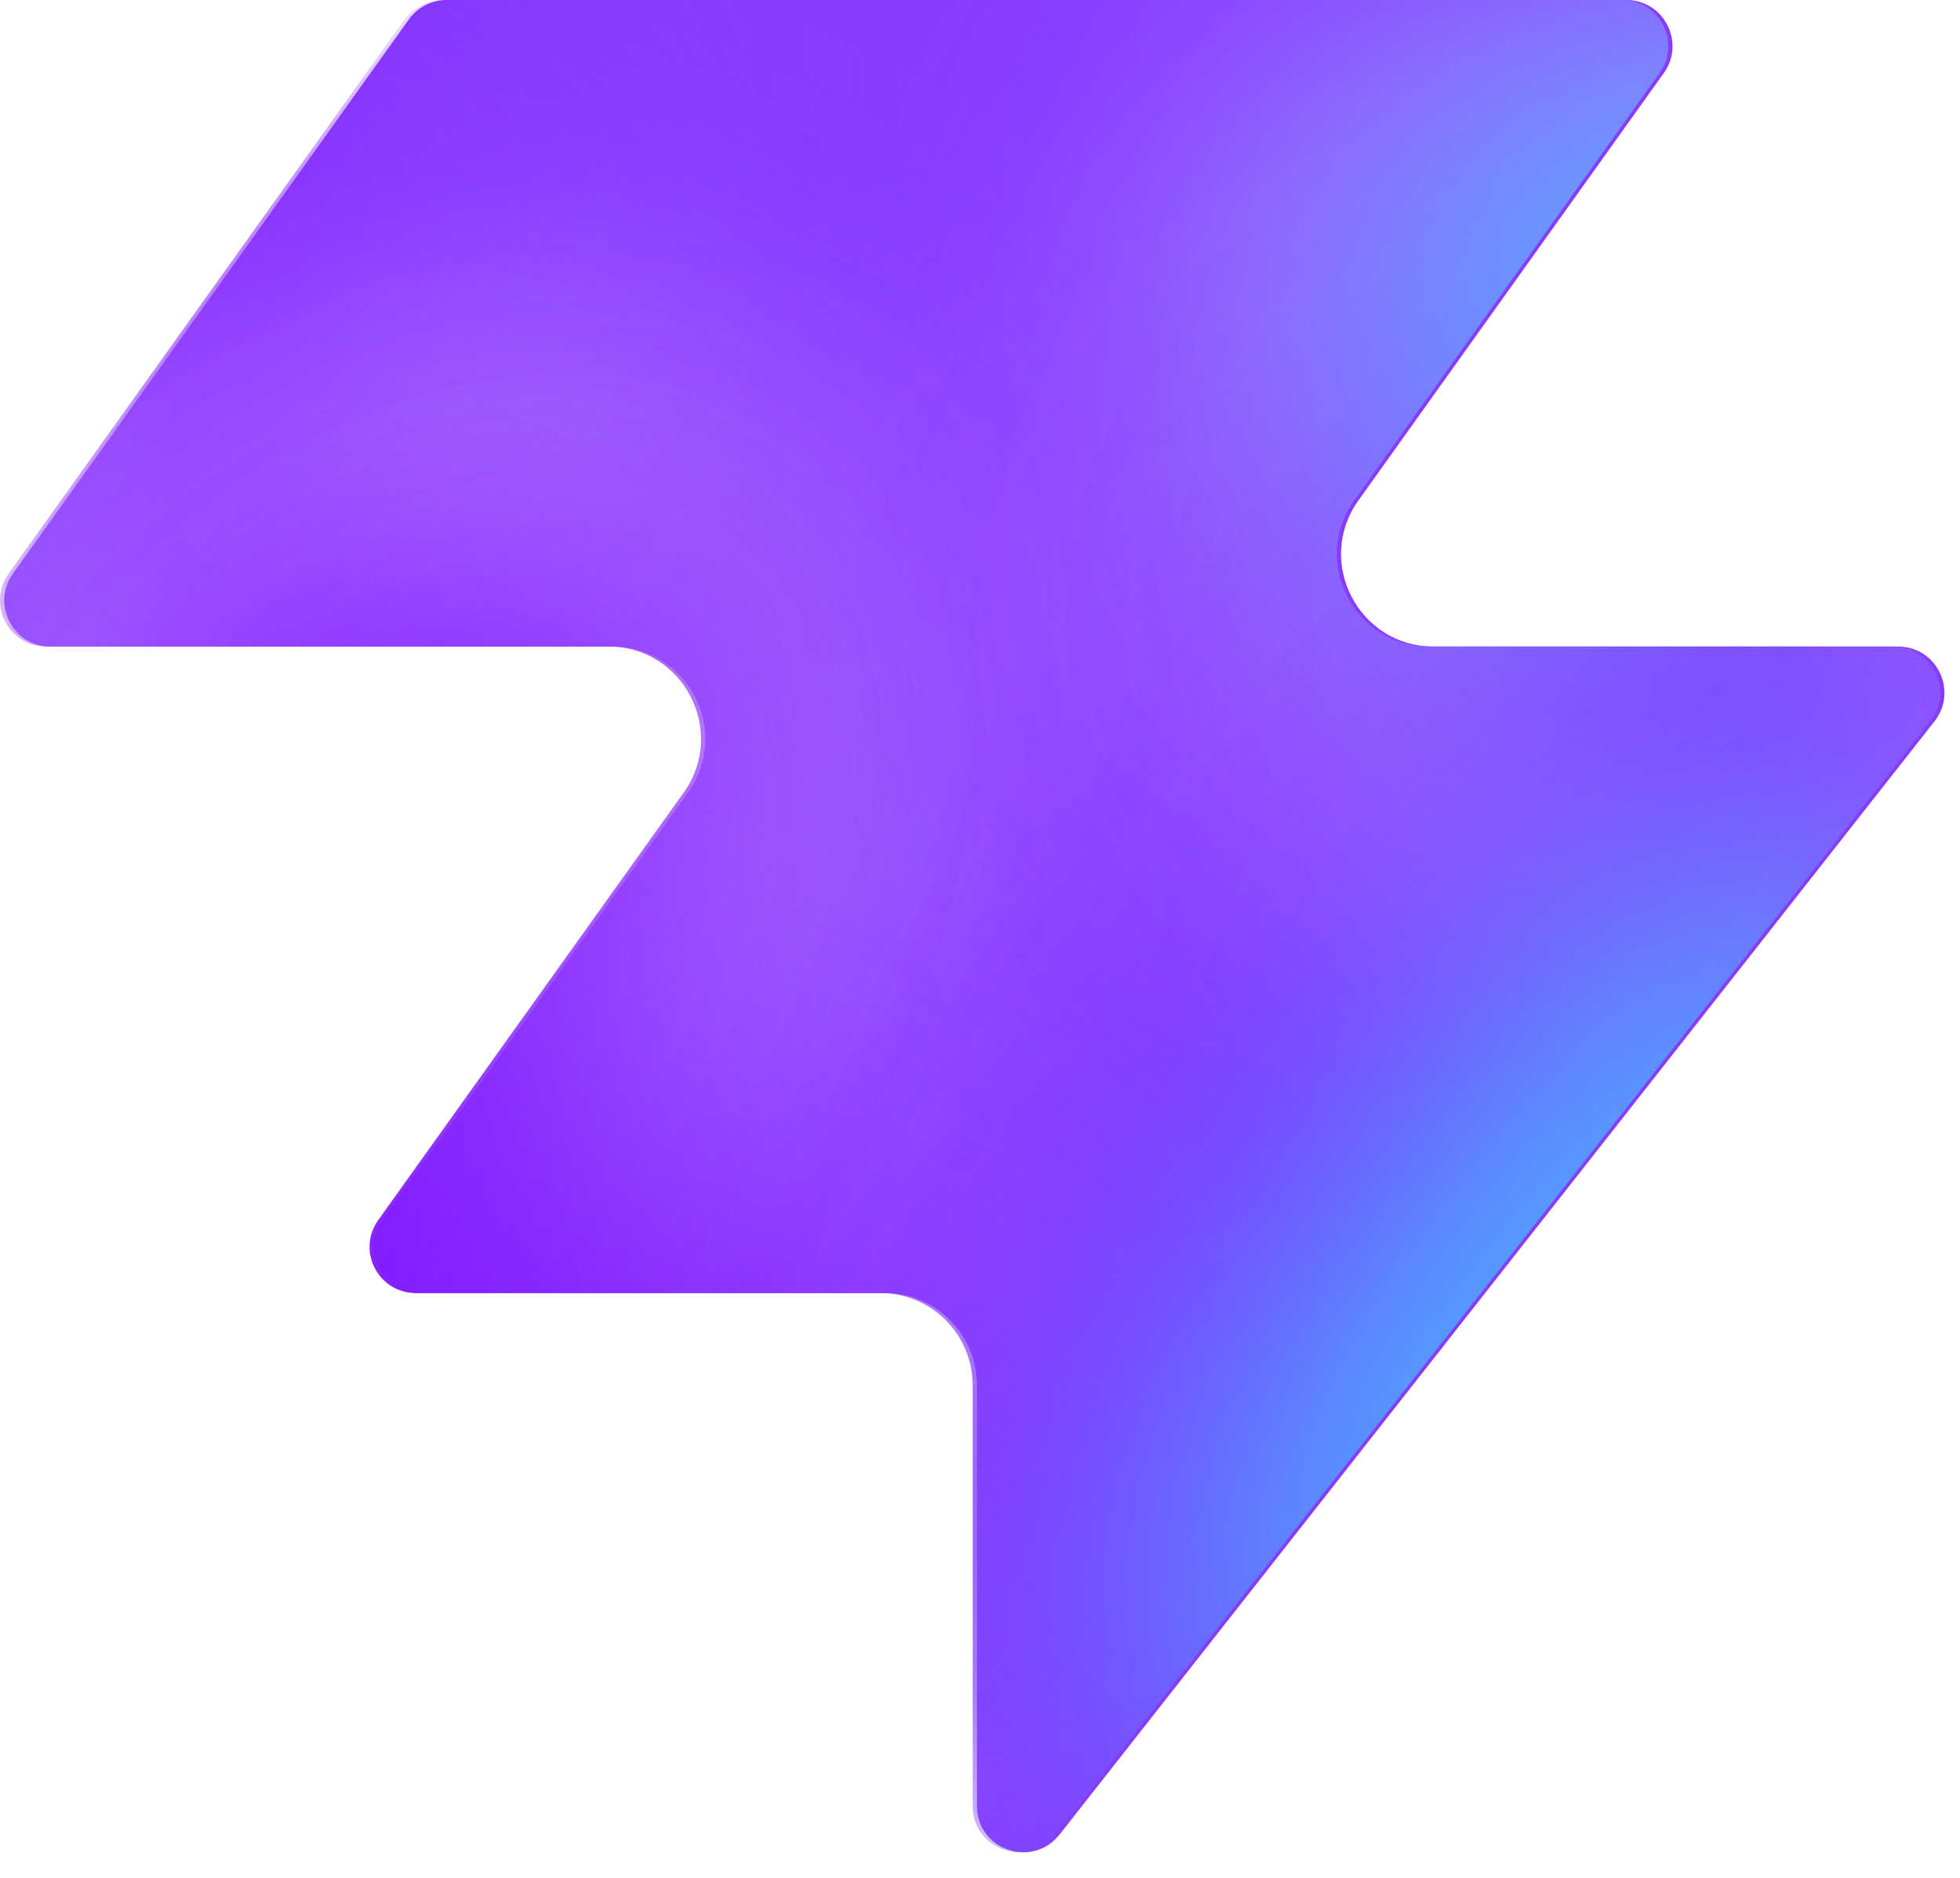
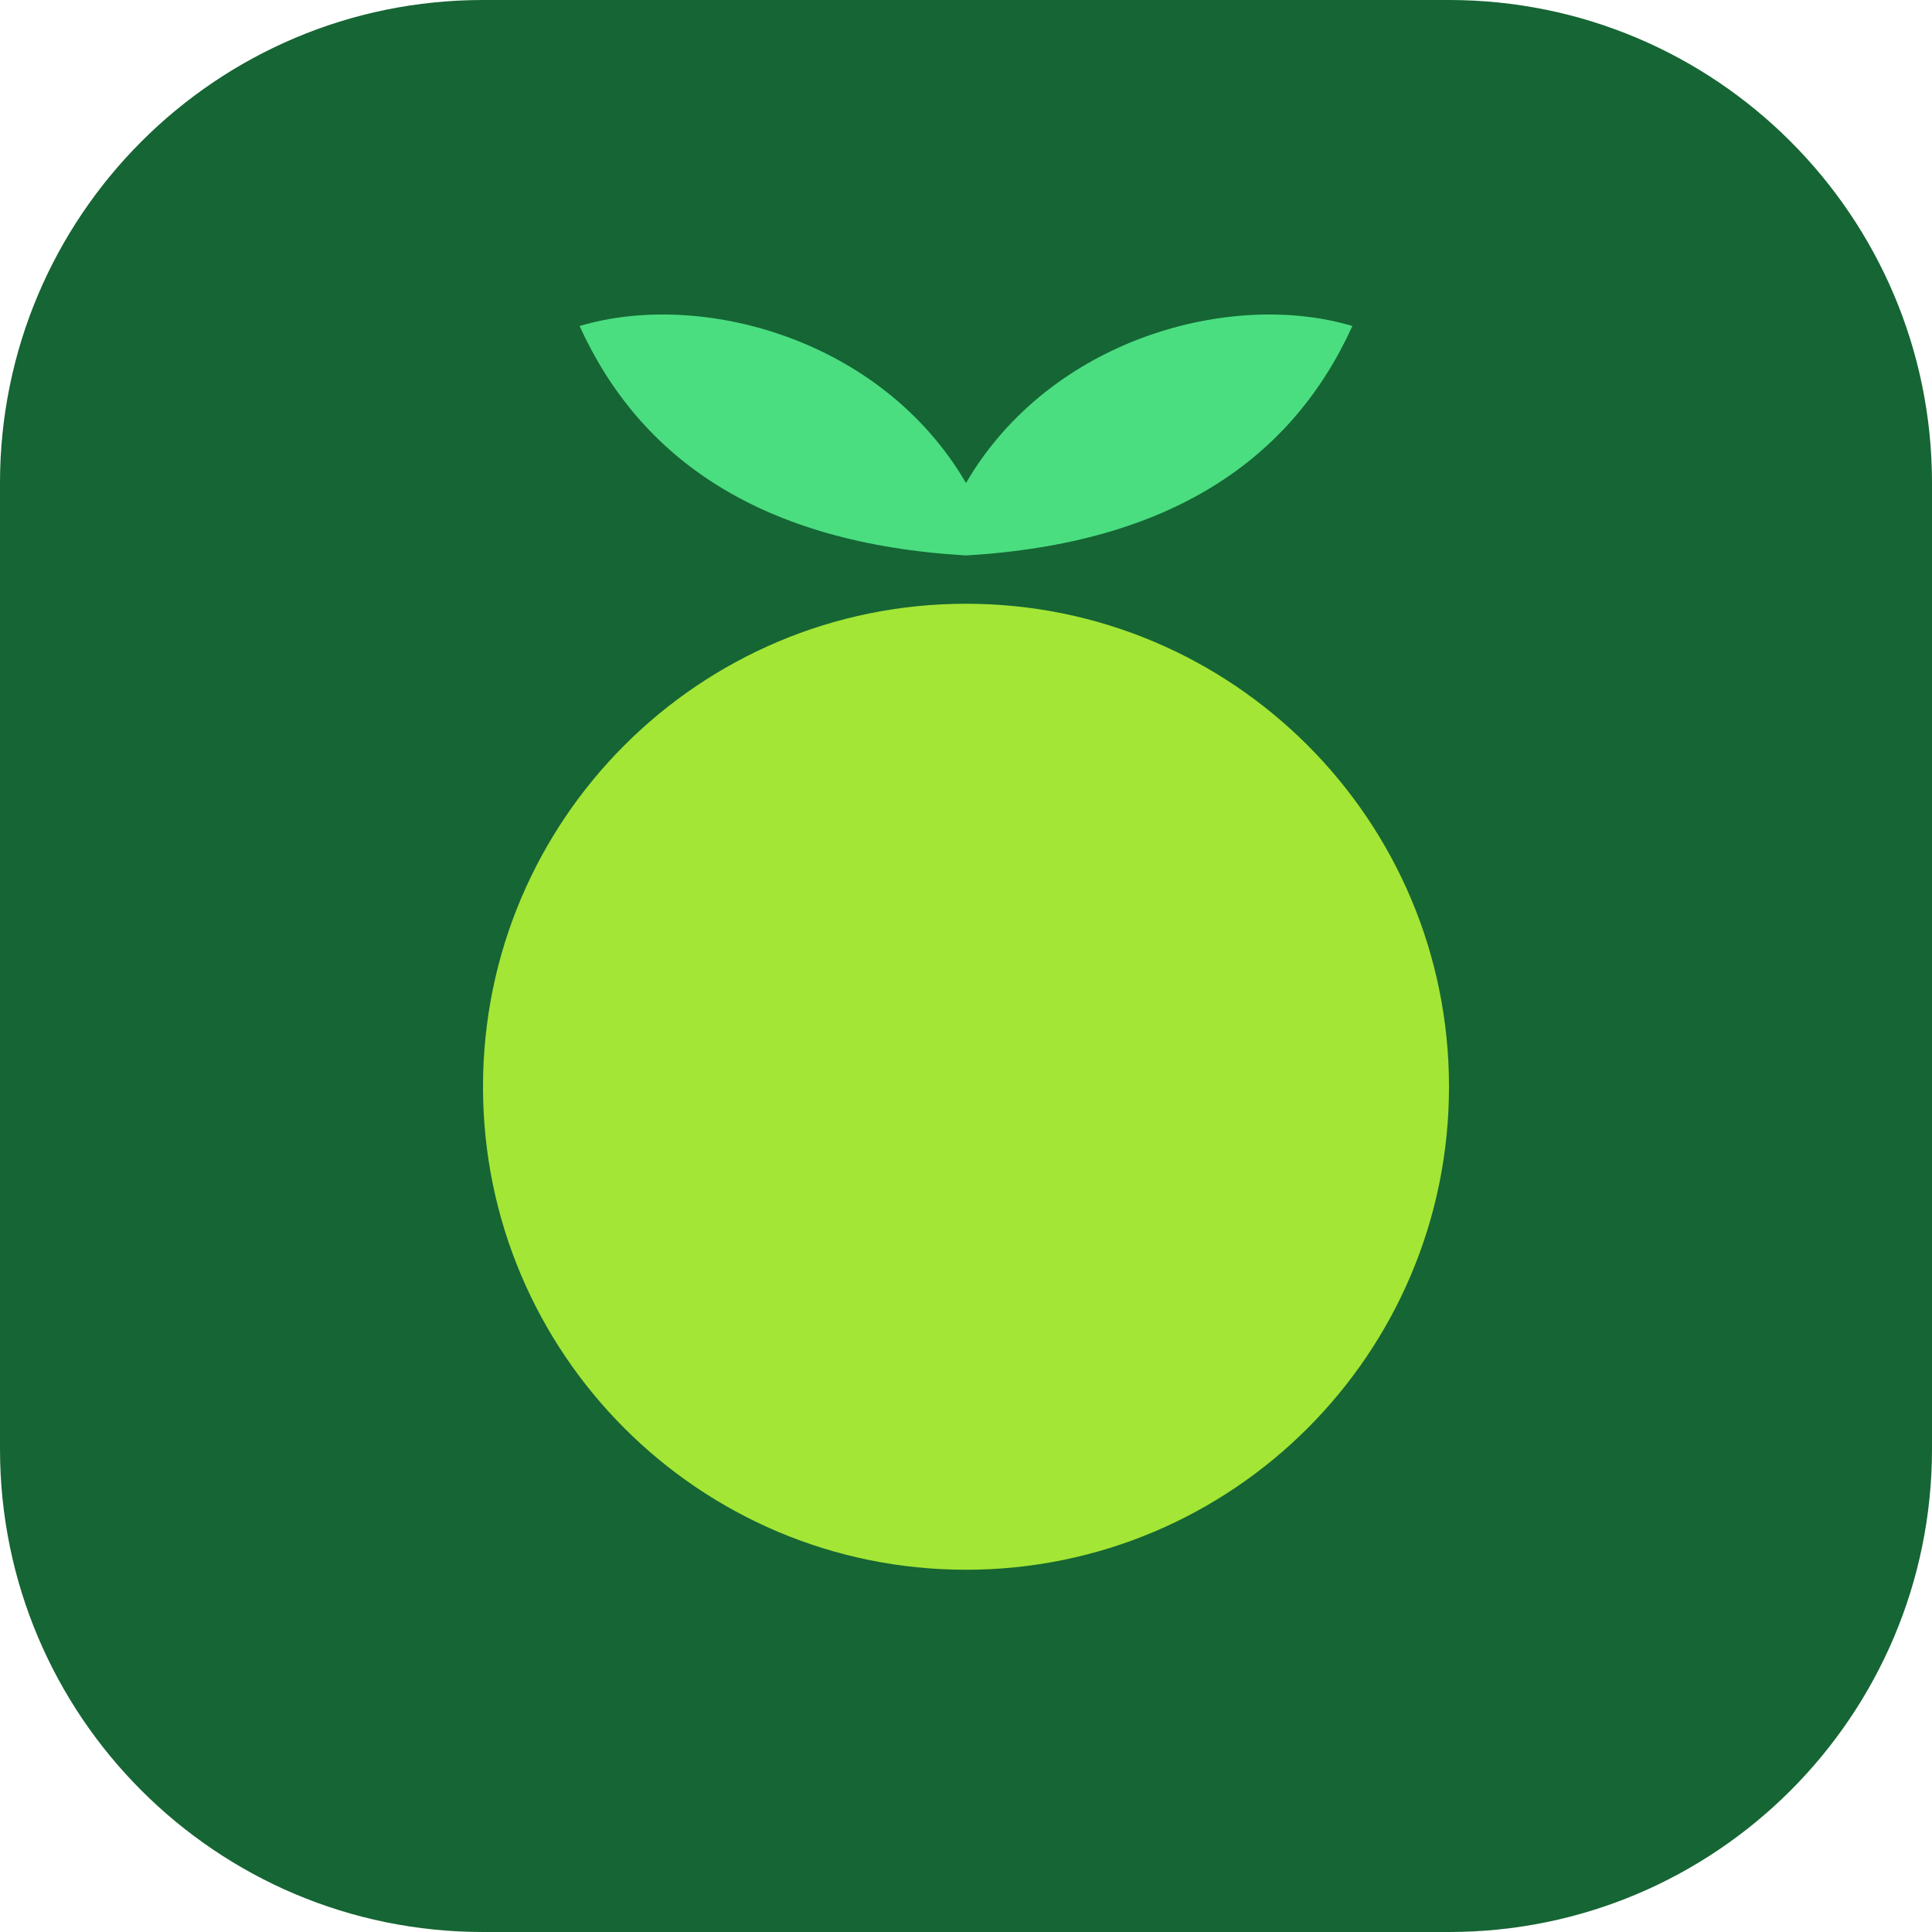
- <svg xmlns="http://www.w3.org/2000/svg" width="48" height="46" fill="none" viewBox="0 0 48 46">
-   <path fill="#863bff" d="M25.946 44.938c-.664.845-2.021.375-2.021-.698V33.937a2.26 2.26 0 0 0-2.262-2.262H10.287c-.92 0-1.456-1.04-.92-1.788l7.48-10.471c1.07-1.497 0-3.578-1.842-3.578H1.237c-.92 0-1.456-1.04-.92-1.788L10.013.474c.214-.297.556-.474.92-.474h28.894c.92 0 1.456 1.04.92 1.788l-7.48 10.471c-1.07 1.498 0 3.579 1.842 3.579h11.377c.943 0 1.473 1.088.89 1.83L25.947 44.94z" style="fill:#863bff;fill:color(display-p3 .525 .23 1);fill-opacity:1" />
-   <mask id="a" width="48" height="46" x="0" y="0" maskUnits="userSpaceOnUse" style="mask-type:alpha">
-     <path fill="#000" d="M25.842 44.938c-.664.844-2.021.375-2.021-.698V33.937a2.26 2.26 0 0 0-2.262-2.262H10.183c-.92 0-1.456-1.04-.92-1.788l7.48-10.471c1.07-1.498 0-3.579-1.842-3.579H1.133c-.92 0-1.456-1.04-.92-1.787L9.91.473c.214-.297.556-.474.92-.474h28.894c.92 0 1.456 1.04.92 1.788l-7.48 10.471c-1.07 1.498 0 3.578 1.842 3.578h11.377c.943 0 1.473 1.088.89 1.832L25.843 44.94z" style="fill:#000;fill-opacity:1" />
-   </mask>
-   <g mask="url(#a)">
-     <g filter="url(#b)">
-       <ellipse cx="5.508" cy="14.704" fill="#ede6ff" rx="5.508" ry="14.704" style="fill:#ede6ff;fill:color(display-p3 .927 .903 1);fill-opacity:1" transform="matrix(.00324 1 1 -.00324 -4.47 31.516)" />
-     </g>
-     <g filter="url(#c)">
-       <ellipse cx="10.399" cy="29.851" fill="#ede6ff" rx="10.399" ry="29.851" style="fill:#ede6ff;fill:color(display-p3 .927 .903 1);fill-opacity:1" transform="matrix(.00324 1 1 -.00324 -39.328 7.883)" />
-     </g>
-     <g filter="url(#d)">
-       <ellipse cx="5.508" cy="30.487" fill="#7e14ff" rx="5.508" ry="30.487" style="fill:#7e14ff;fill:color(display-p3 .492 .077 1);fill-opacity:1" transform="rotate(89.814 -25.913 -14.639)scale(1 -1)" />
-     </g>
-     <g filter="url(#e)">
-       <ellipse cx="5.508" cy="30.599" fill="#7e14ff" rx="5.508" ry="30.599" style="fill:#7e14ff;fill:color(display-p3 .492 .077 1);fill-opacity:1" transform="rotate(89.814 -32.644 -3.334)scale(1 -1)" />
-     </g>
-     <g filter="url(#f)">
-       <ellipse cx="5.508" cy="30.599" fill="#7e14ff" rx="5.508" ry="30.599" style="fill:#7e14ff;fill:color(display-p3 .492 .077 1);fill-opacity:1" transform="matrix(.00324 1 1 -.00324 -34.34 30.47)" />
-     </g>
-     <g filter="url(#g)">
-       <ellipse cx="14.072" cy="22.078" fill="#ede6ff" rx="14.072" ry="22.078" style="fill:#ede6ff;fill:color(display-p3 .927 .903 1);fill-opacity:1" transform="rotate(93.35 24.506 48.493)scale(-1 1)" />
-     </g>
-     <g filter="url(#h)">
-       <ellipse cx="3.47" cy="21.501" fill="#7e14ff" rx="3.47" ry="21.501" style="fill:#7e14ff;fill:color(display-p3 .492 .077 1);fill-opacity:1" transform="rotate(89.009 28.708 47.59)scale(-1 1)" />
-     </g>
-     <g filter="url(#i)">
-       <ellipse cx="3.47" cy="21.501" fill="#7e14ff" rx="3.47" ry="21.501" style="fill:#7e14ff;fill:color(display-p3 .492 .077 1);fill-opacity:1" transform="rotate(89.009 28.708 47.59)scale(-1 1)" />
-     </g>
-     <g filter="url(#j)">
-       <ellipse cx=".387" cy="8.972" fill="#7e14ff" rx="4.407" ry="29.108" style="fill:#7e14ff;fill:color(display-p3 .492 .077 1);fill-opacity:1" transform="rotate(39.51 .387 8.972)" />
-     </g>
-     <g filter="url(#k)">
-       <ellipse cx="47.523" cy="-6.092" fill="#7e14ff" rx="4.407" ry="29.108" style="fill:#7e14ff;fill:color(display-p3 .492 .077 1);fill-opacity:1" transform="rotate(37.892 47.523 -6.092)" />
-     </g>
-     <g filter="url(#l)">
-       <ellipse cx="41.412" cy="6.333" fill="#47bfff" rx="5.971" ry="9.665" style="fill:#47bfff;fill:color(display-p3 .28 .748 1);fill-opacity:1" transform="rotate(37.892 41.412 6.333)" />
-     </g>
-     <g filter="url(#m)">
-       <ellipse cx="-1.879" cy="38.332" fill="#7e14ff" rx="4.407" ry="29.108" style="fill:#7e14ff;fill:color(display-p3 .492 .077 1);fill-opacity:1" transform="rotate(37.892 -1.88 38.332)" />
-     </g>
-     <g filter="url(#n)">
-       <ellipse cx="-1.879" cy="38.332" fill="#7e14ff" rx="4.407" ry="29.108" style="fill:#7e14ff;fill:color(display-p3 .492 .077 1);fill-opacity:1" transform="rotate(37.892 -1.88 38.332)" />
-     </g>
-     <g filter="url(#o)">
-       <ellipse cx="35.651" cy="29.907" fill="#7e14ff" rx="4.407" ry="29.108" style="fill:#7e14ff;fill:color(display-p3 .492 .077 1);fill-opacity:1" transform="rotate(37.892 35.651 29.907)" />
-     </g>
-     <g filter="url(#p)">
-       <ellipse cx="38.418" cy="32.4" fill="#47bfff" rx="5.971" ry="15.297" style="fill:#47bfff;fill:color(display-p3 .28 .748 1);fill-opacity:1" transform="rotate(37.892 38.418 32.4)" />
-     </g>
-   </g>
-   <defs>
-     <filter id="b" width="60.045" height="41.654" x="-19.77" y="16.149" color-interpolation-filters="sRGB" filterUnits="userSpaceOnUse">
-       <feFlood flood-opacity="0" result="BackgroundImageFix" />
-       <feBlend in="SourceGraphic" in2="BackgroundImageFix" result="shape" />
-       <feGaussianBlur result="effect1_foregroundBlur_2002_17158" stdDeviation="7.659" />
-     </filter>
-     <filter id="c" width="90.34" height="51.437" x="-54.613" y="-7.533" color-interpolation-filters="sRGB" filterUnits="userSpaceOnUse">
-       <feFlood flood-opacity="0" result="BackgroundImageFix" />
-       <feBlend in="SourceGraphic" in2="BackgroundImageFix" result="shape" />
-       <feGaussianBlur result="effect1_foregroundBlur_2002_17158" stdDeviation="7.659" />
-     </filter>
-     <filter id="d" width="79.355" height="29.4" x="-49.64" y="2.03" color-interpolation-filters="sRGB" filterUnits="userSpaceOnUse">
-       <feFlood flood-opacity="0" result="BackgroundImageFix" />
-       <feBlend in="SourceGraphic" in2="BackgroundImageFix" result="shape" />
-       <feGaussianBlur result="effect1_foregroundBlur_2002_17158" stdDeviation="4.596" />
-     </filter>
-     <filter id="e" width="79.579" height="29.4" x="-45.045" y="20.029" color-interpolation-filters="sRGB" filterUnits="userSpaceOnUse">
-       <feFlood flood-opacity="0" result="BackgroundImageFix" />
-       <feBlend in="SourceGraphic" in2="BackgroundImageFix" result="shape" />
-       <feGaussianBlur result="effect1_foregroundBlur_2002_17158" stdDeviation="4.596" />
-     </filter>
-     <filter id="f" width="79.579" height="29.4" x="-43.513" y="21.178" color-interpolation-filters="sRGB" filterUnits="userSpaceOnUse">
-       <feFlood flood-opacity="0" result="BackgroundImageFix" />
-       <feBlend in="SourceGraphic" in2="BackgroundImageFix" result="shape" />
-       <feGaussianBlur result="effect1_foregroundBlur_2002_17158" stdDeviation="4.596" />
-     </filter>
-     <filter id="g" width="74.749" height="58.852" x="15.756" y="-17.901" color-interpolation-filters="sRGB" filterUnits="userSpaceOnUse">
-       <feFlood flood-opacity="0" result="BackgroundImageFix" />
-       <feBlend in="SourceGraphic" in2="BackgroundImageFix" result="shape" />
-       <feGaussianBlur result="effect1_foregroundBlur_2002_17158" stdDeviation="7.659" />
-     </filter>
-     <filter id="h" width="61.377" height="25.362" x="23.548" y="2.284" color-interpolation-filters="sRGB" filterUnits="userSpaceOnUse">
-       <feFlood flood-opacity="0" result="BackgroundImageFix" />
-       <feBlend in="SourceGraphic" in2="BackgroundImageFix" result="shape" />
-       <feGaussianBlur result="effect1_foregroundBlur_2002_17158" stdDeviation="4.596" />
-     </filter>
-     <filter id="i" width="61.377" height="25.362" x="23.548" y="2.284" color-interpolation-filters="sRGB" filterUnits="userSpaceOnUse">
-       <feFlood flood-opacity="0" result="BackgroundImageFix" />
-       <feBlend in="SourceGraphic" in2="BackgroundImageFix" result="shape" />
-       <feGaussianBlur result="effect1_foregroundBlur_2002_17158" stdDeviation="4.596" />
-     </filter>
-     <filter id="j" width="56.045" height="63.649" x="-27.636" y="-22.853" color-interpolation-filters="sRGB" filterUnits="userSpaceOnUse">
-       <feFlood flood-opacity="0" result="BackgroundImageFix" />
-       <feBlend in="SourceGraphic" in2="BackgroundImageFix" result="shape" />
-       <feGaussianBlur result="effect1_foregroundBlur_2002_17158" stdDeviation="4.596" />
-     </filter>
-     <filter id="k" width="54.814" height="64.646" x="20.116" y="-38.415" color-interpolation-filters="sRGB" filterUnits="userSpaceOnUse">
-       <feFlood flood-opacity="0" result="BackgroundImageFix" />
-       <feBlend in="SourceGraphic" in2="BackgroundImageFix" result="shape" />
-       <feGaussianBlur result="effect1_foregroundBlur_2002_17158" stdDeviation="4.596" />
-     </filter>
-     <filter id="l" width="33.541" height="35.313" x="24.641" y="-11.323" color-interpolation-filters="sRGB" filterUnits="userSpaceOnUse">
-       <feFlood flood-opacity="0" result="BackgroundImageFix" />
-       <feBlend in="SourceGraphic" in2="BackgroundImageFix" result="shape" />
-       <feGaussianBlur result="effect1_foregroundBlur_2002_17158" stdDeviation="4.596" />
-     </filter>
-     <filter id="m" width="54.814" height="64.646" x="-29.286" y="6.009" color-interpolation-filters="sRGB" filterUnits="userSpaceOnUse">
-       <feFlood flood-opacity="0" result="BackgroundImageFix" />
-       <feBlend in="SourceGraphic" in2="BackgroundImageFix" result="shape" />
-       <feGaussianBlur result="effect1_foregroundBlur_2002_17158" stdDeviation="4.596" />
-     </filter>
-     <filter id="n" width="54.814" height="64.646" x="-29.286" y="6.009" color-interpolation-filters="sRGB" filterUnits="userSpaceOnUse">
-       <feFlood flood-opacity="0" result="BackgroundImageFix" />
-       <feBlend in="SourceGraphic" in2="BackgroundImageFix" result="shape" />
-       <feGaussianBlur result="effect1_foregroundBlur_2002_17158" stdDeviation="4.596" />
-     </filter>
-     <filter id="o" width="54.814" height="64.646" x="8.244" y="-2.416" color-interpolation-filters="sRGB" filterUnits="userSpaceOnUse">
-       <feFlood flood-opacity="0" result="BackgroundImageFix" />
-       <feBlend in="SourceGraphic" in2="BackgroundImageFix" result="shape" />
-       <feGaussianBlur result="effect1_foregroundBlur_2002_17158" stdDeviation="4.596" />
-     </filter>
-     <filter id="p" width="39.409" height="43.623" x="18.713" y="10.588" color-interpolation-filters="sRGB" filterUnits="userSpaceOnUse">
-       <feFlood flood-opacity="0" result="BackgroundImageFix" />
-       <feBlend in="SourceGraphic" in2="BackgroundImageFix" result="shape" />
-       <feGaussianBlur result="effect1_foregroundBlur_2002_17158" stdDeviation="4.596" />
-     </filter>
-   </defs>
+ <svg xmlns="http://www.w3.org/2000/svg" viewBox="0 0 32 32" fill="none">
+   <rect width="32" height="32" rx="8" fill="#166534" />
+   <circle cx="16" cy="18" r="8" fill="#a3e635" />
+   <path d="M16 8c1.4-2.4 4.4-3.2 6.4-2.6-1 2.2-3 3.6-6.4 3.8-3.4-.2-5.4-1.6-6.4-3.8 2-.6 5 .2 6.4 2.6Z" fill="#4ade80" />
</svg>
